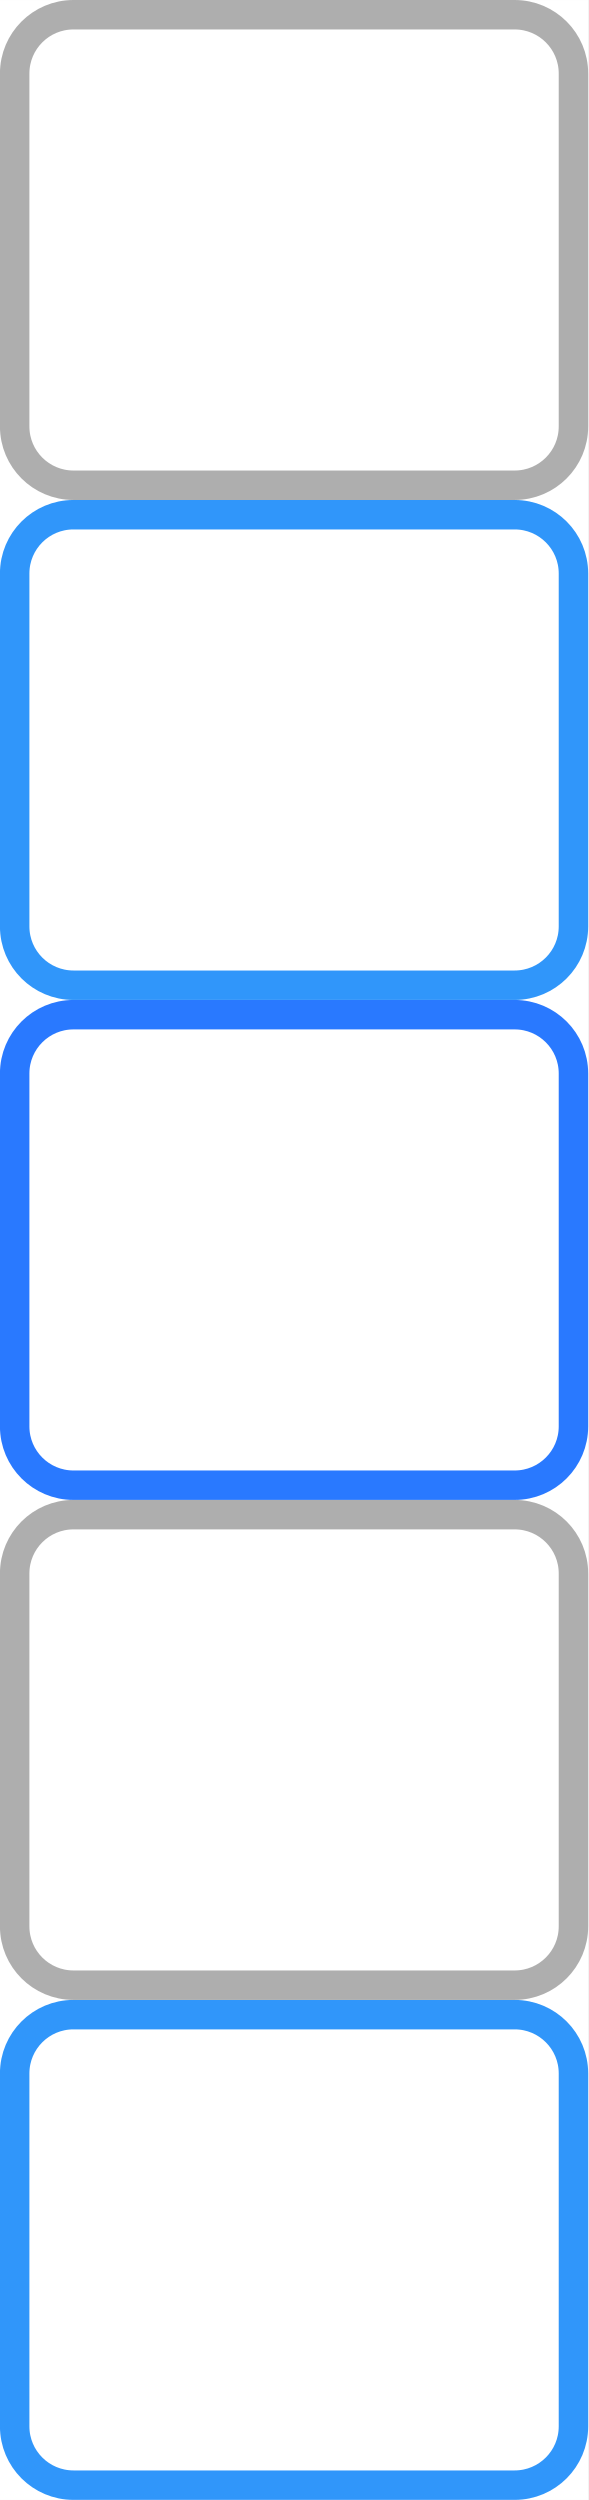
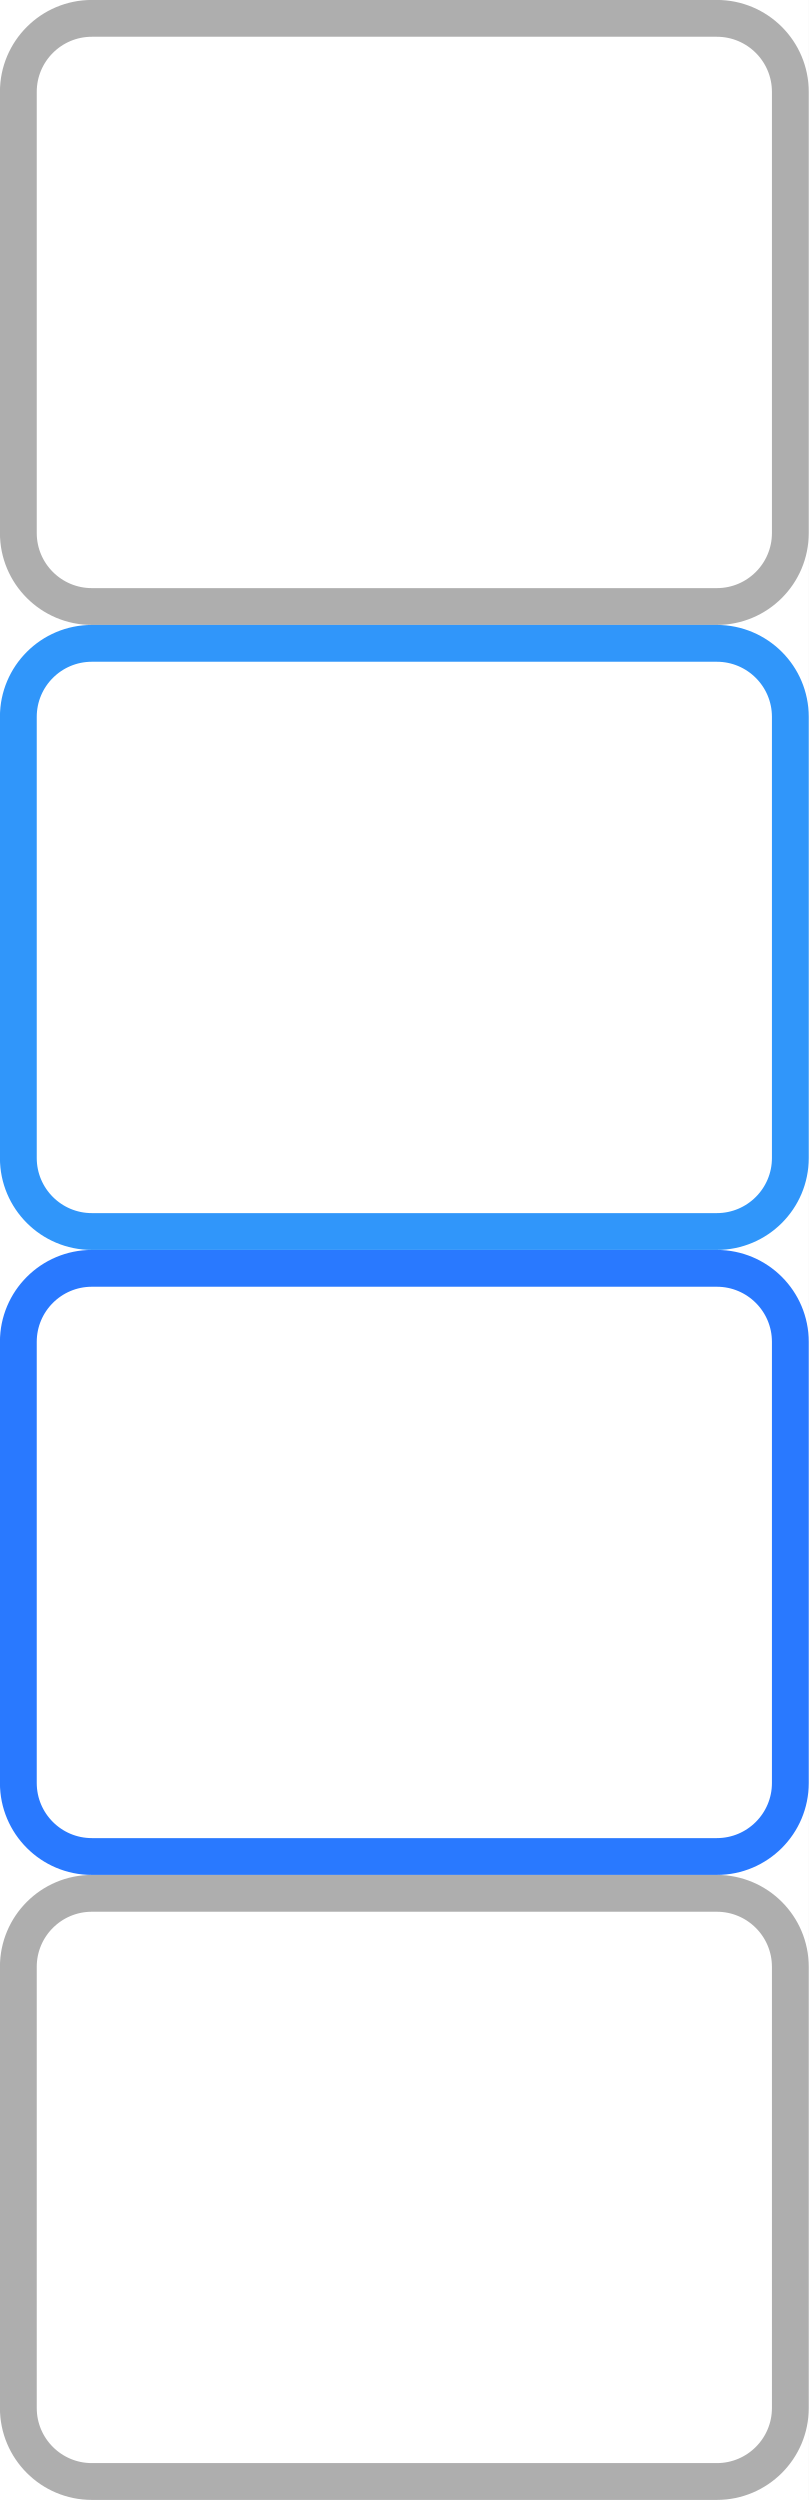
- <svg xmlns="http://www.w3.org/2000/svg" id="bitmap:20-24" width="20" height="85" version="1.1" viewBox="0 0 5.292 22.49">
-   <g fill="#fff">
-     <rect x="-7.0588e-5" width="5.292" height="22.49" fill="#fff" stroke-width=".07" />
-     <g stroke-width=".265">
-       <rect x=".132" y=".132" width="5.027" height="4.233" rx=".529" ry=".529" stroke="#aeaeae" />
-       <rect x=".132" y="4.63" width="5.027" height="4.233" rx=".529" ry=".529" stroke="#3096fa" />
-       <rect x=".132" y="18.124" width="5.027" height="4.233" rx=".529" ry=".529" stroke="#3096fa" />
-       <rect x=".132" y="9.128" width="5.027" height="4.233" rx=".529" ry=".529" stroke="#2979ff" />
-       <rect x=".132" y="13.626" width="5.027" height="4.233" rx=".529" ry=".529" stroke="#aeaeae" />
-     </g>
+ <svg xmlns="http://www.w3.org/2000/svg" id="bitmap:22-24" width="22" height="68" version="1.1" viewBox="0 0 5.821 17.992">
+   <g fill="#fff" stroke-width=".265">
+     <rect x="-7.0588e-5" width="5.821" height="17.992" fill="#fff" stroke-width=".07" />
+     <rect x=".132" y=".132" width="5.556" height="4.233" rx=".529" ry=".529" stroke="#aeaeae" />
+     <rect x=".132" y="4.63" width="5.556" height="4.233" rx=".529" ry=".529" stroke="#3096fa" />
+     <rect x=".132" y="9.128" width="5.556" height="4.233" rx=".529" ry=".529" stroke="#2979ff" />
+     <rect x=".132" y="13.626" width="5.556" height="4.233" rx=".529" ry=".529" stroke="#aeaeae" />
  </g>
</svg>
